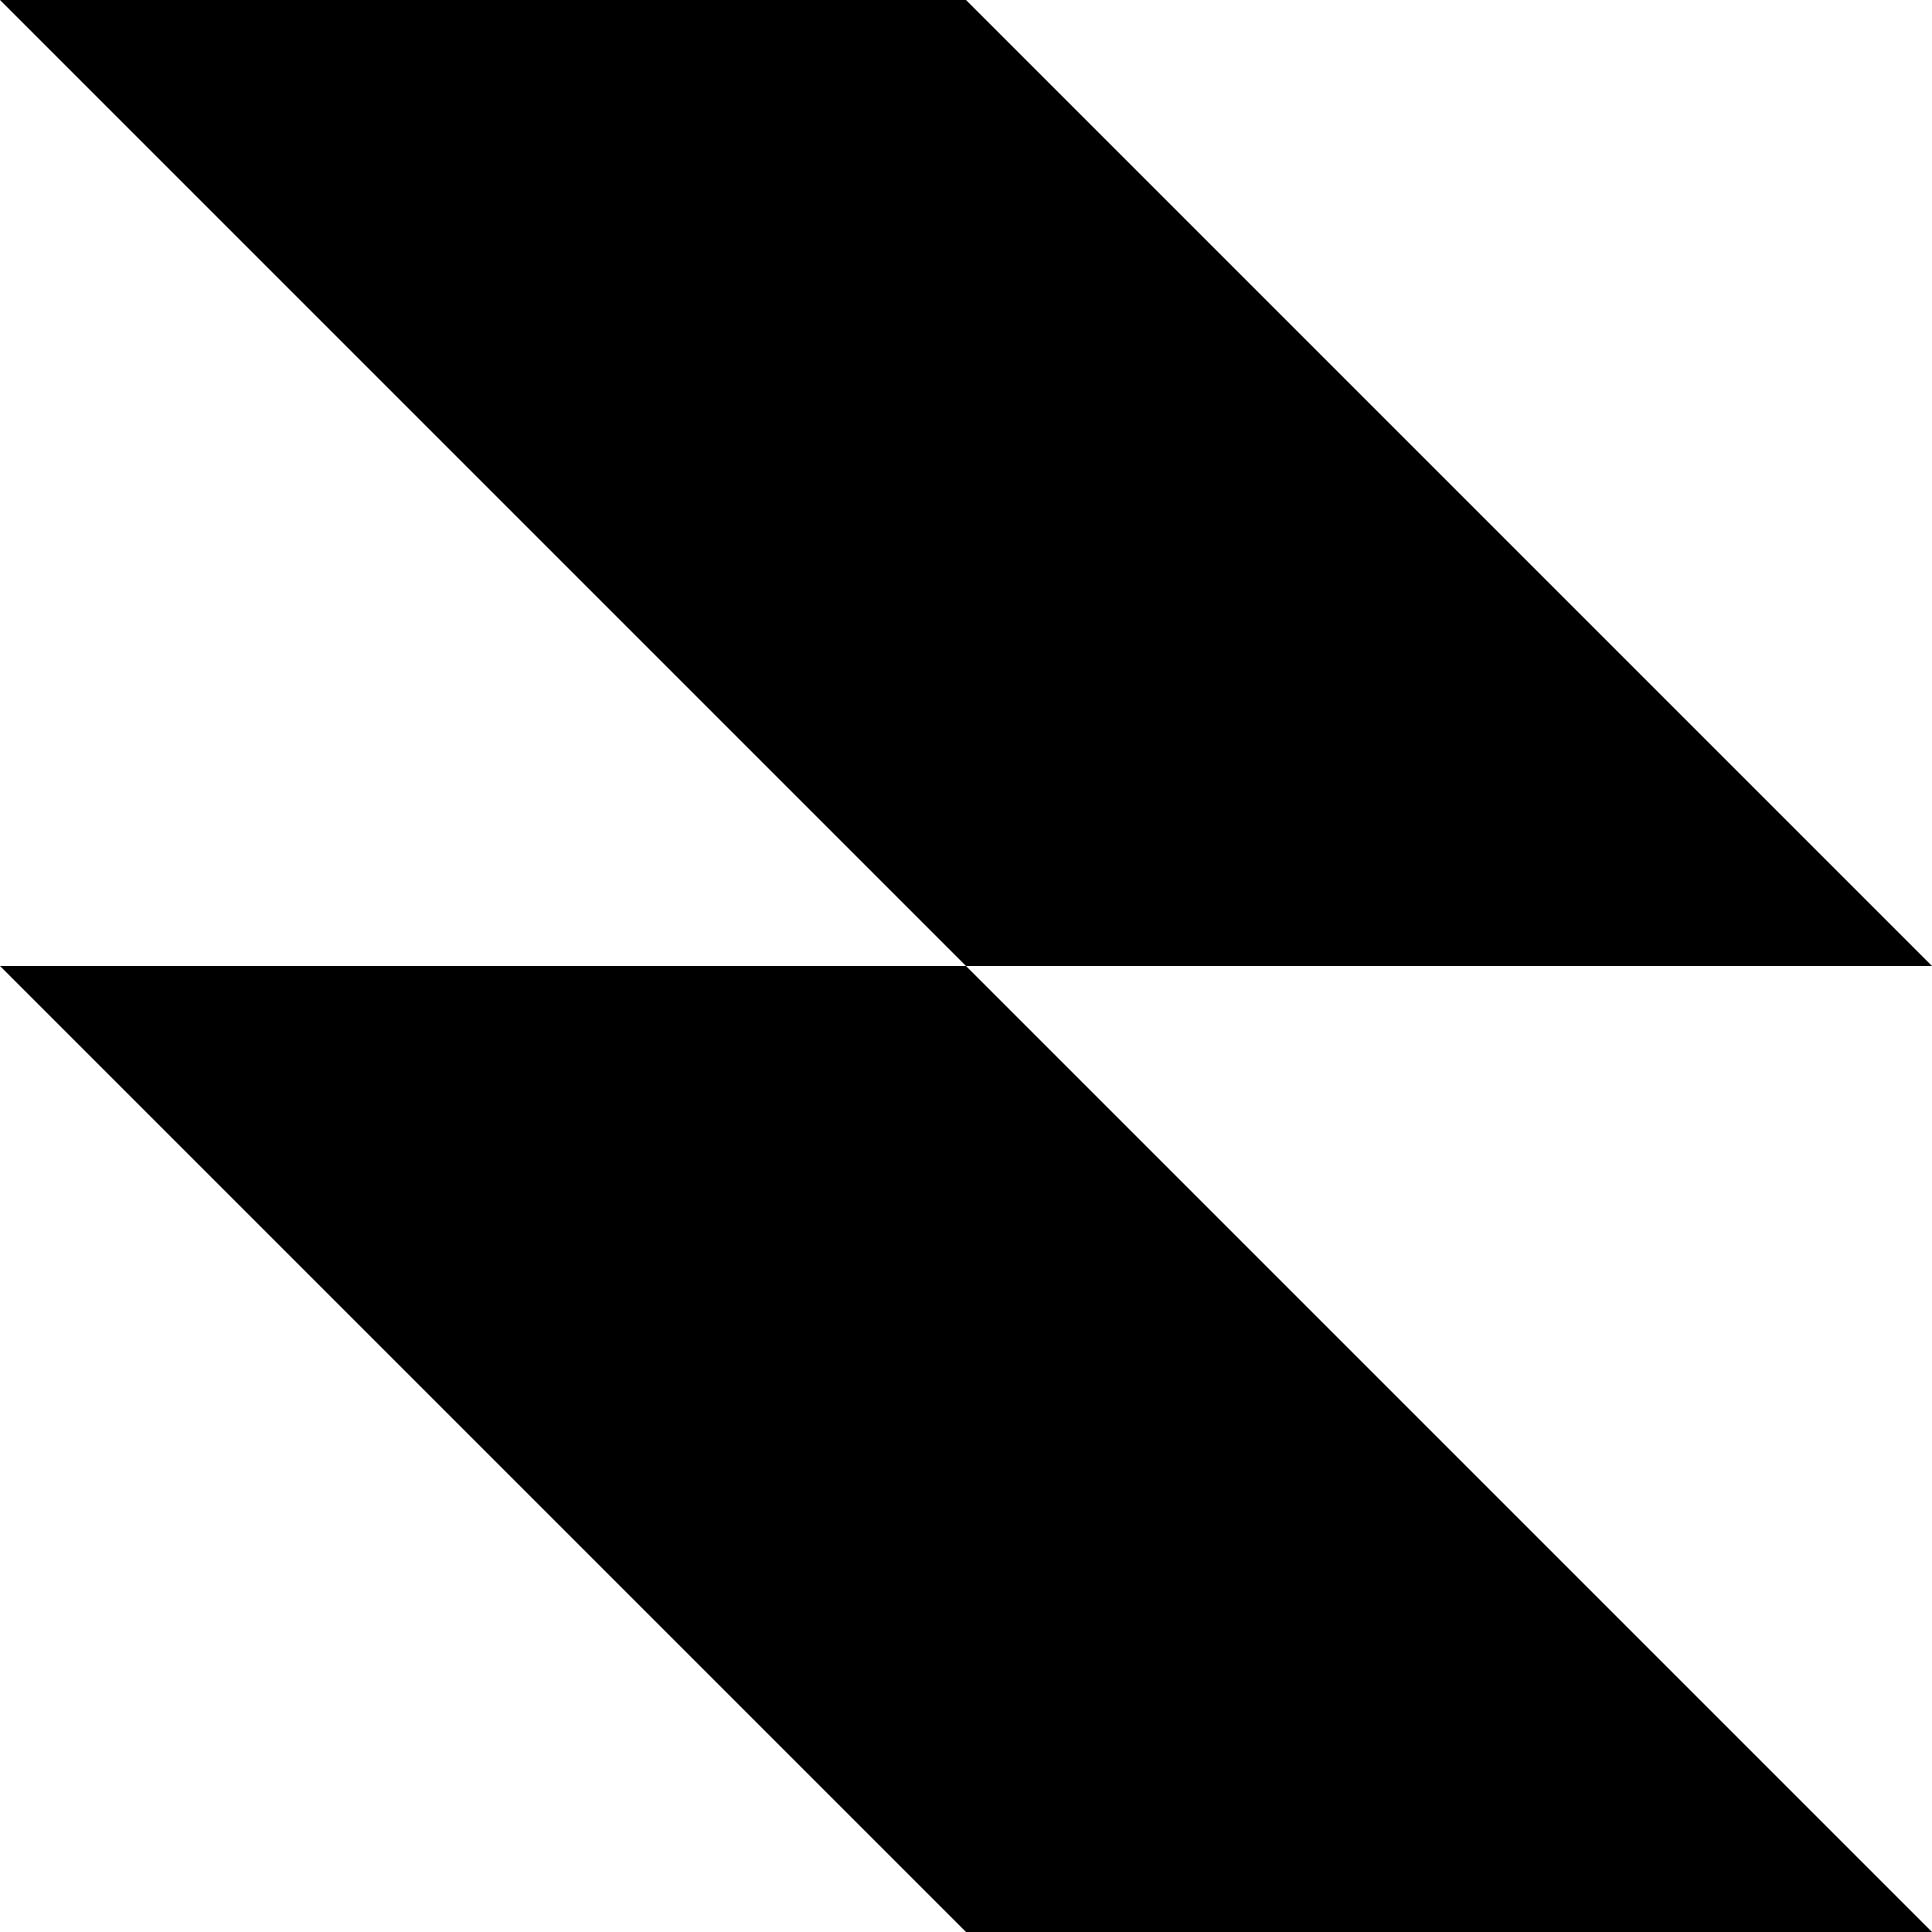
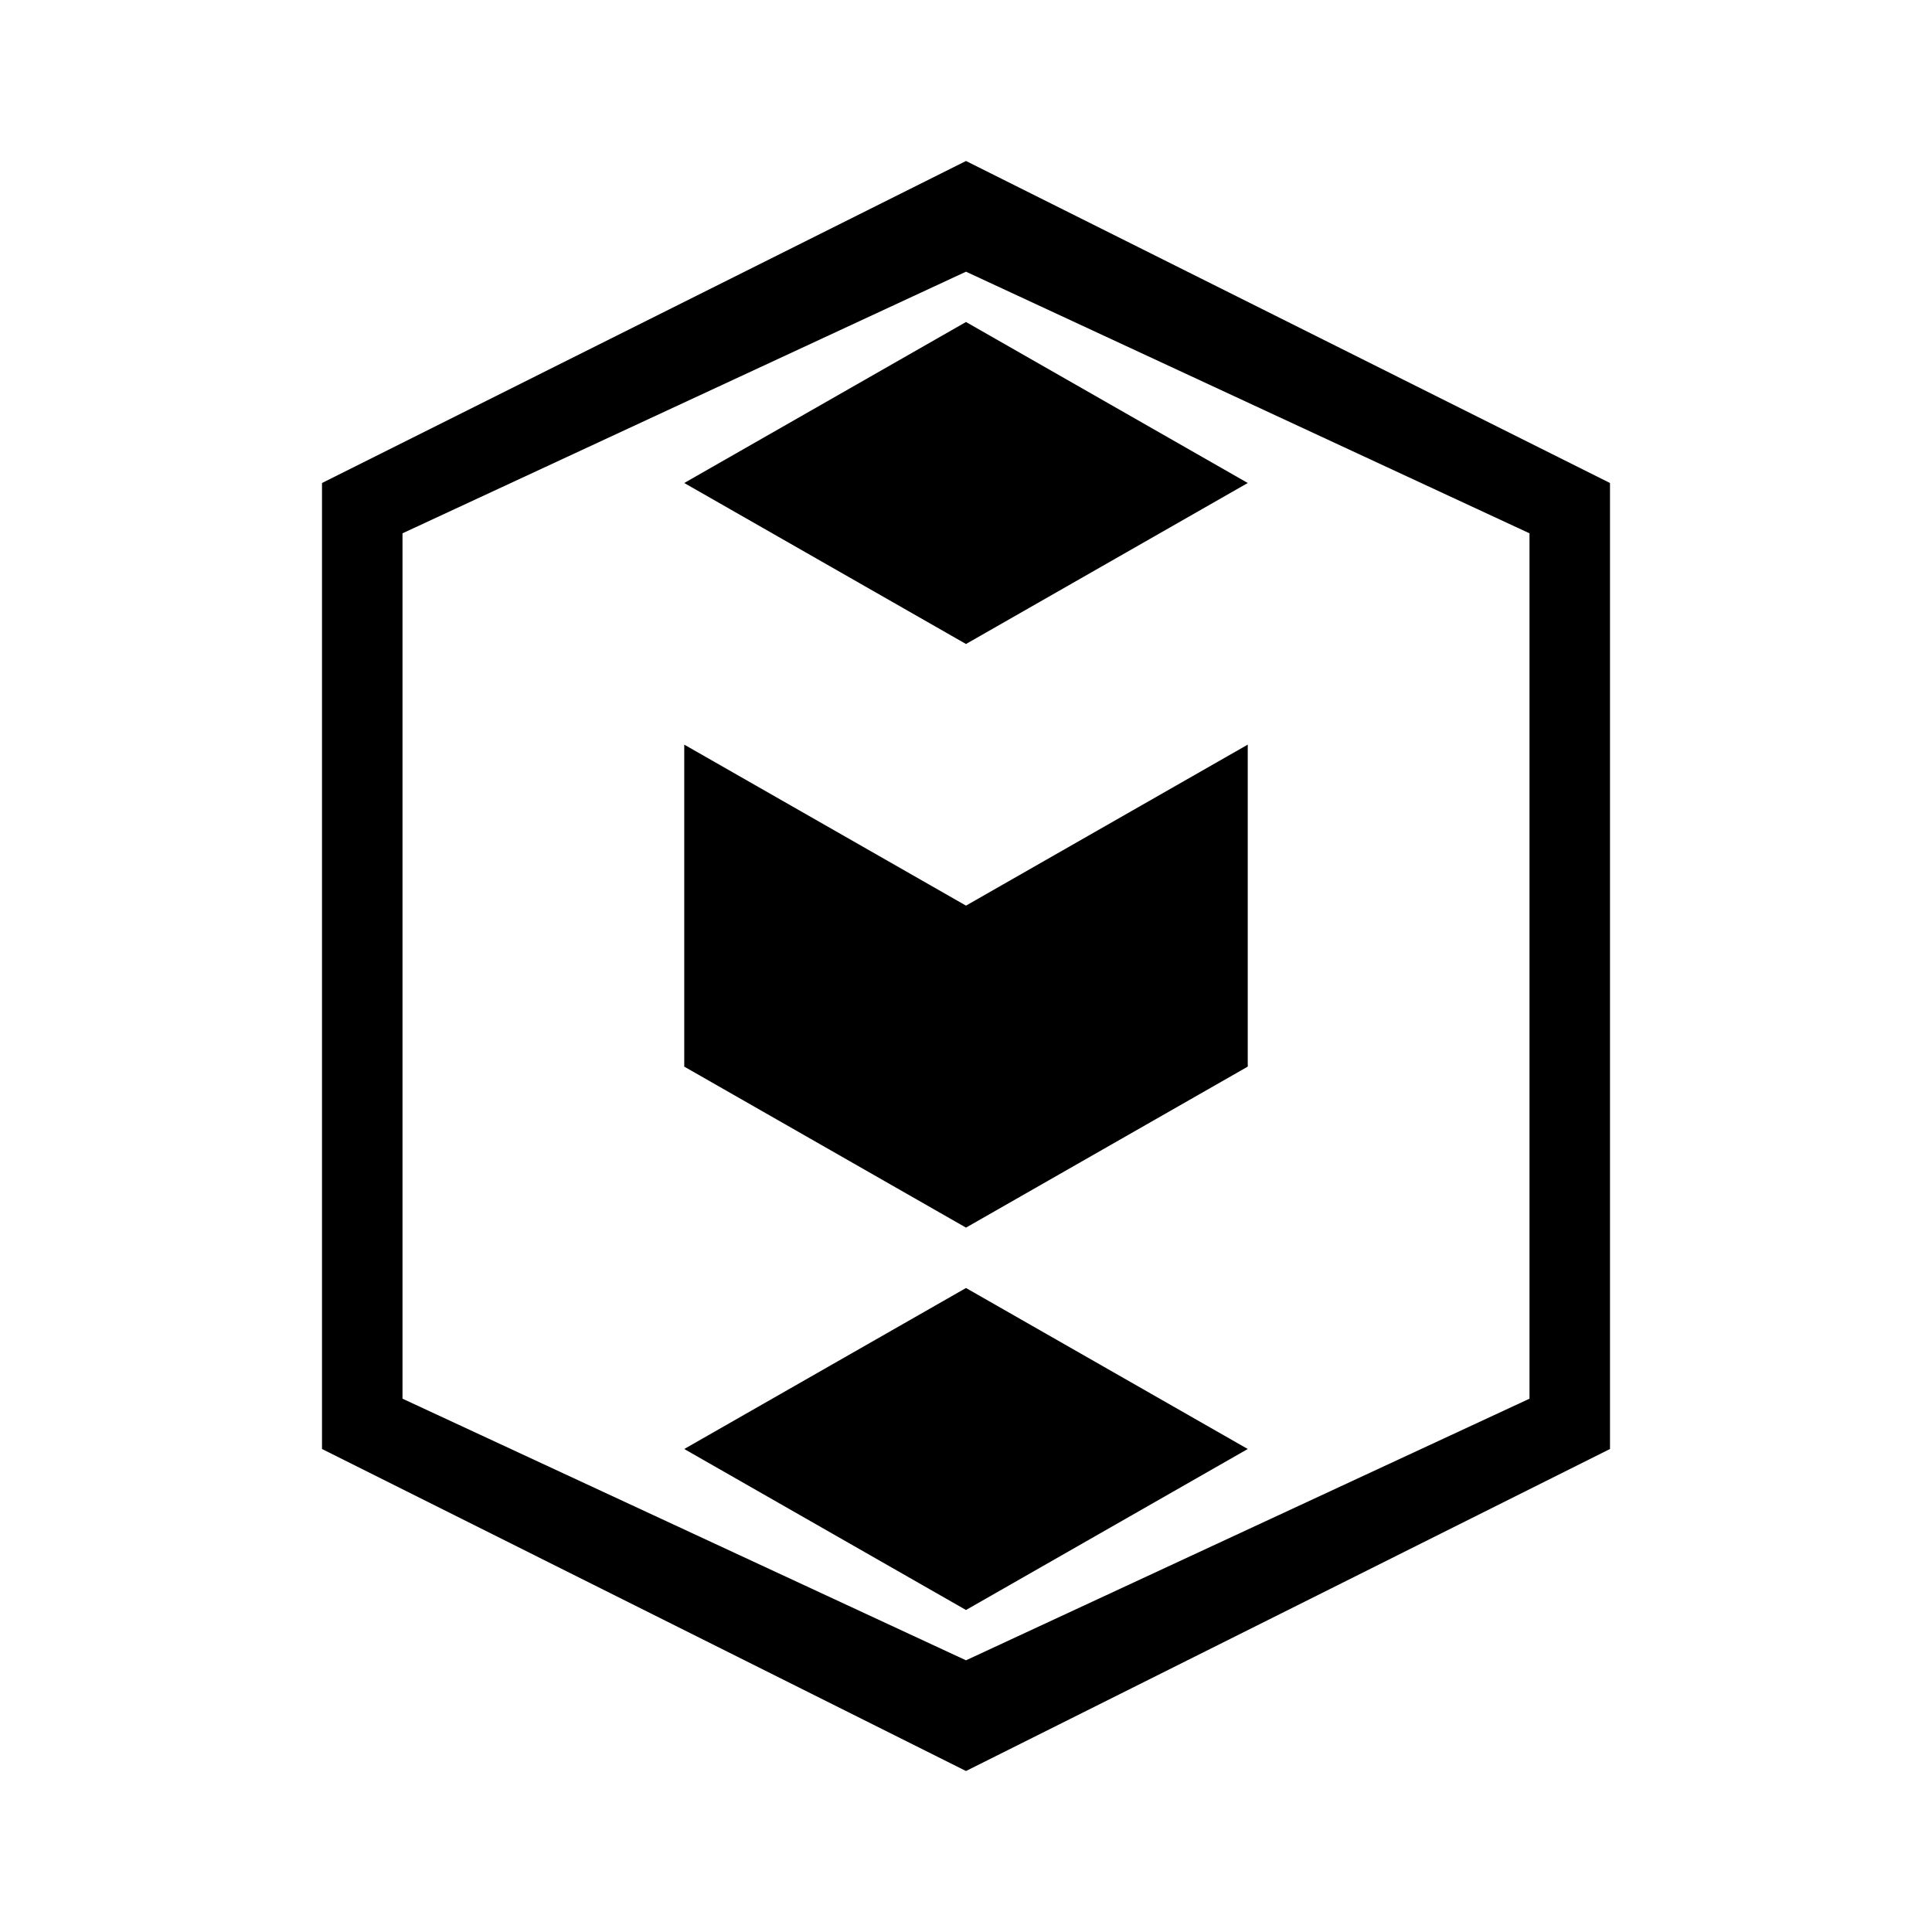
- <svg xmlns="http://www.w3.org/2000/svg" fill="none" height="96" viewBox="0 0 96 96" width="96">
-   <clipPath id="a">
-     <path d="m0 0h96v96h-96z" />
-   </clipPath>
-   <g clip-path="url(#a)">
-     <path clip-rule="evenodd" d="m48 0h-48l48 48h-48l48 48h48l-48-48h48z" fill="#000" fill-rule="evenodd" />
-   </g>
+ <svg xmlns="http://www.w3.org/2000/svg" width="96" height="96" viewBox="0 0 96 96" fill="none">
+   <path fill-rule="evenodd" clip-rule="evenodd" d="M48 8L16 24V72L48 88L80 72V24L48 8ZM76 26.5L48 13.5L20 26.5V69.5L48 82.5L76 69.5V26.5Z" fill="currentColor" />
+   <path d="M48 45L34 37V53L48 61L62 53V37L48 45Z" fill="currentColor" />
+   <path d="M48 32L34 24L48 16L62 24L48 32Z" fill="currentColor" />
+   <path d="M48 80L34 72L48 64L62 72L48 80Z" fill="currentColor" />
</svg>
